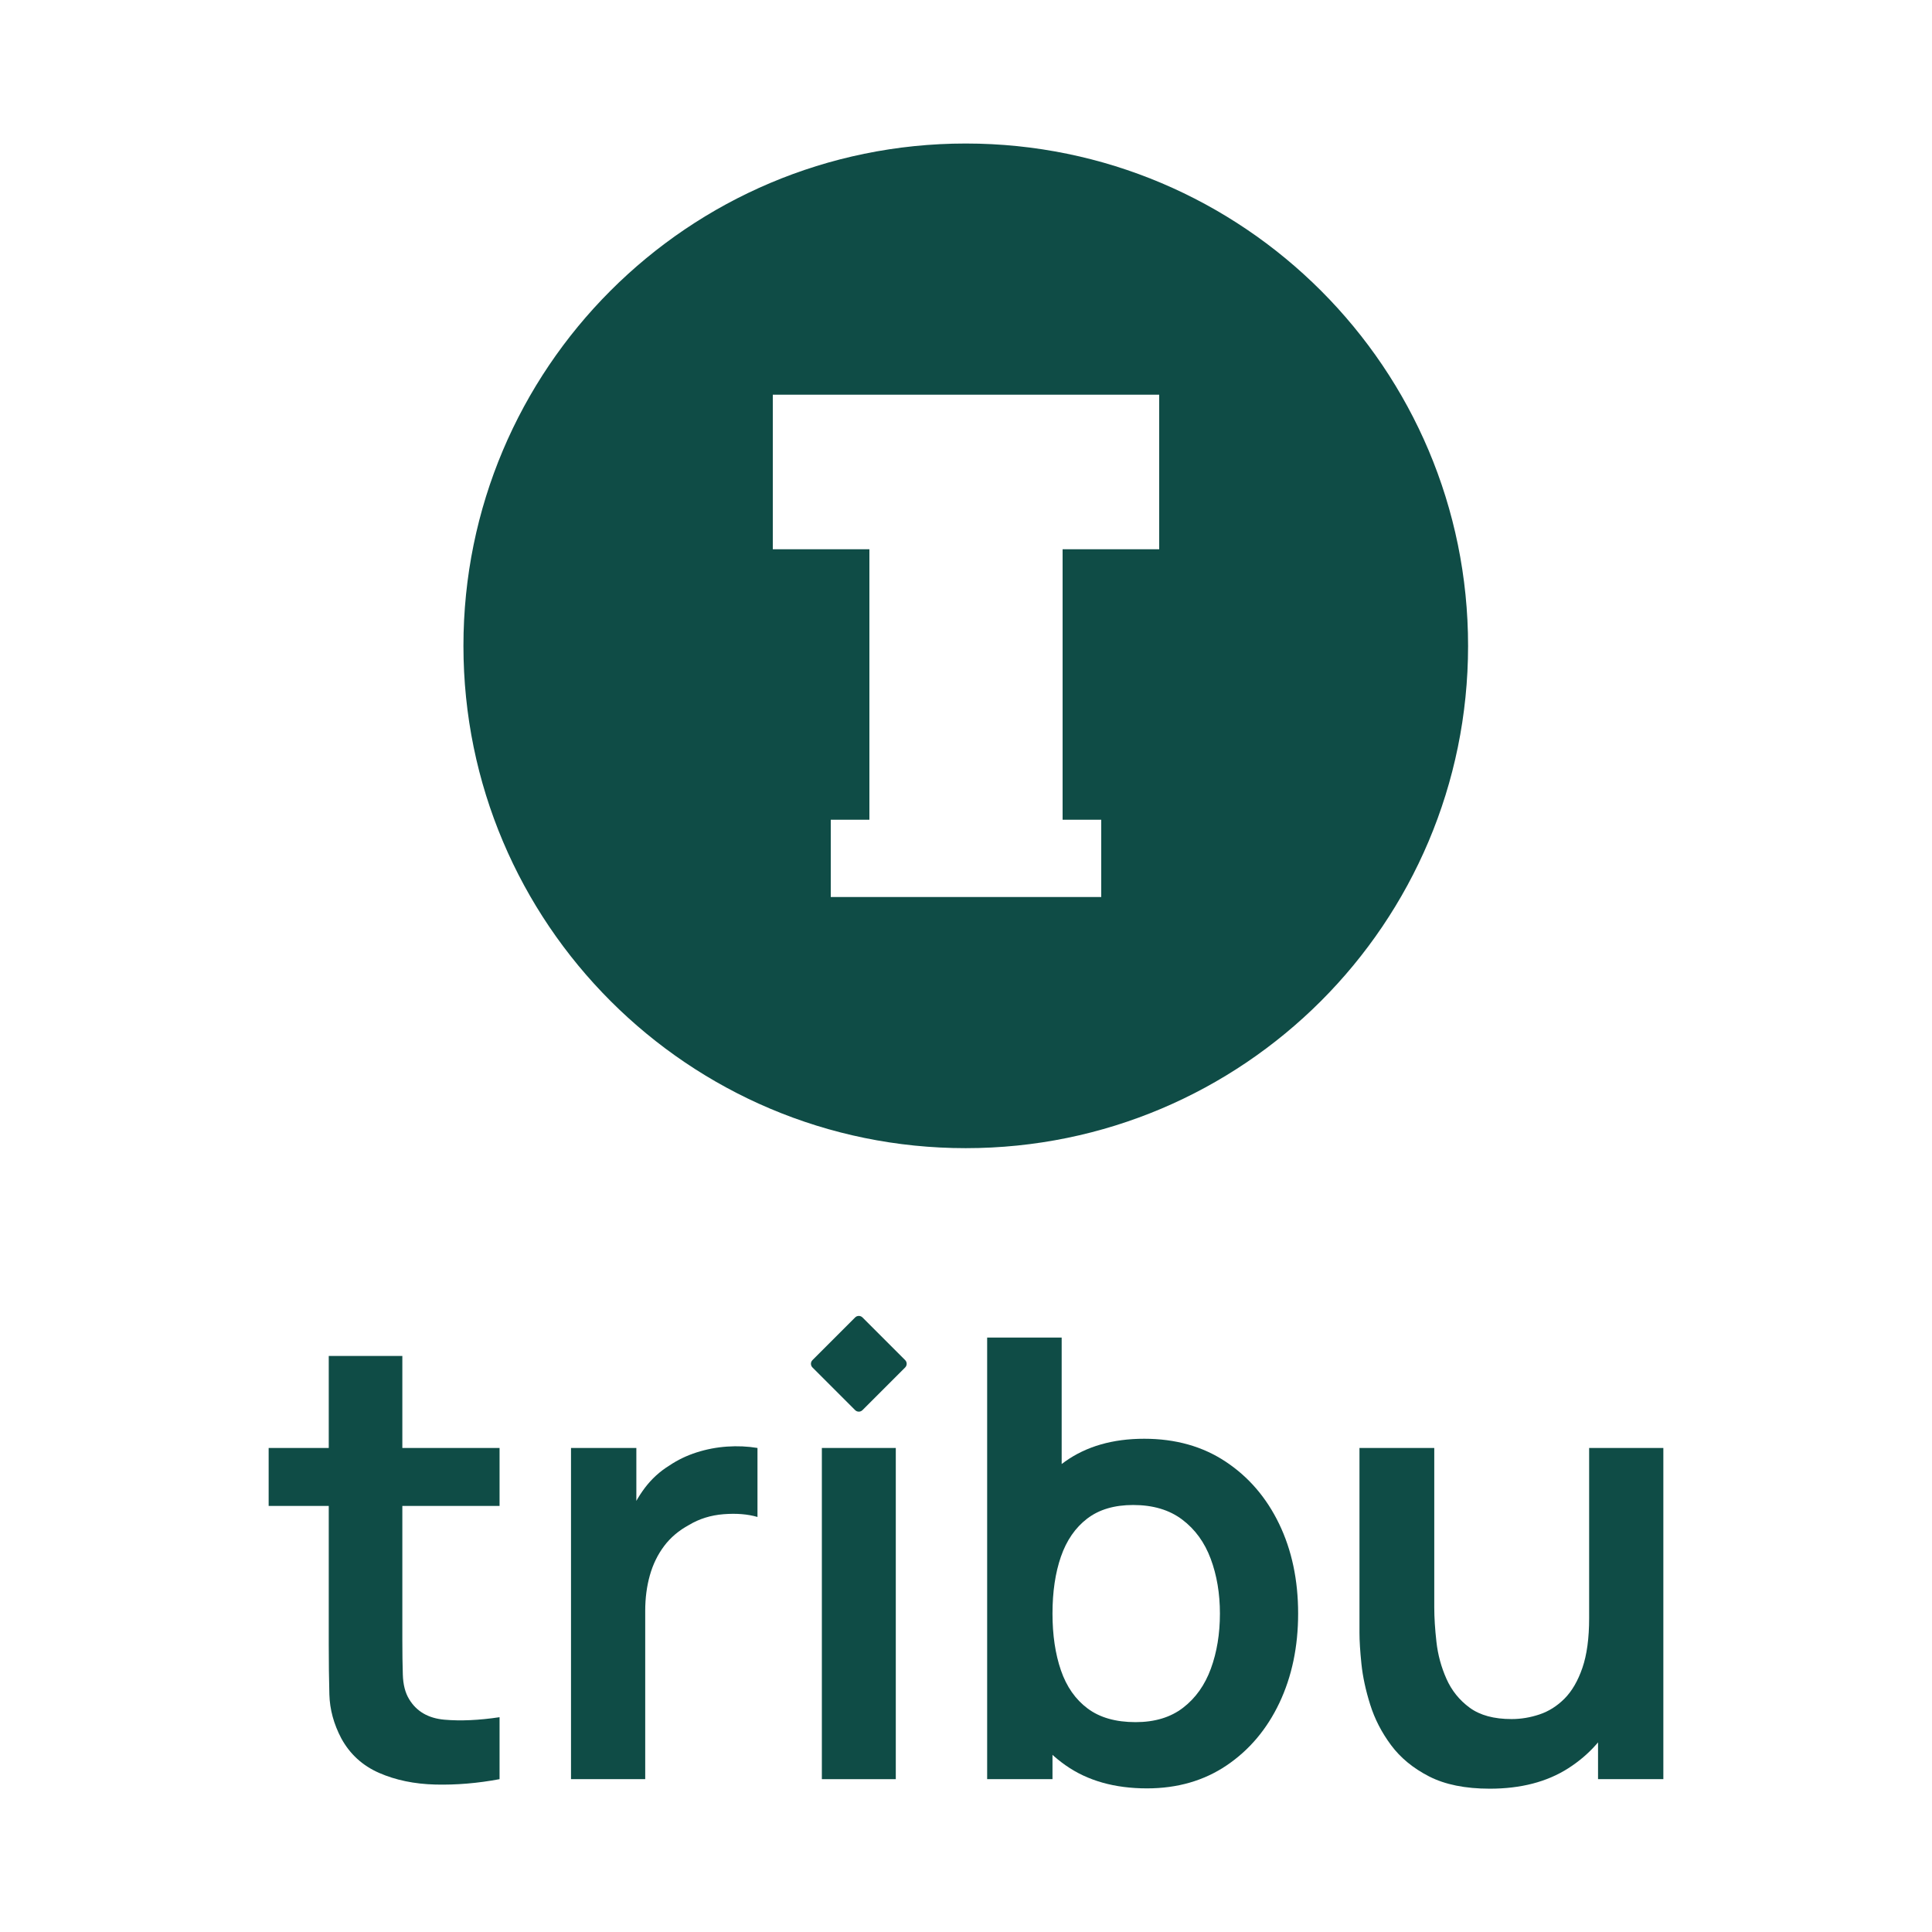
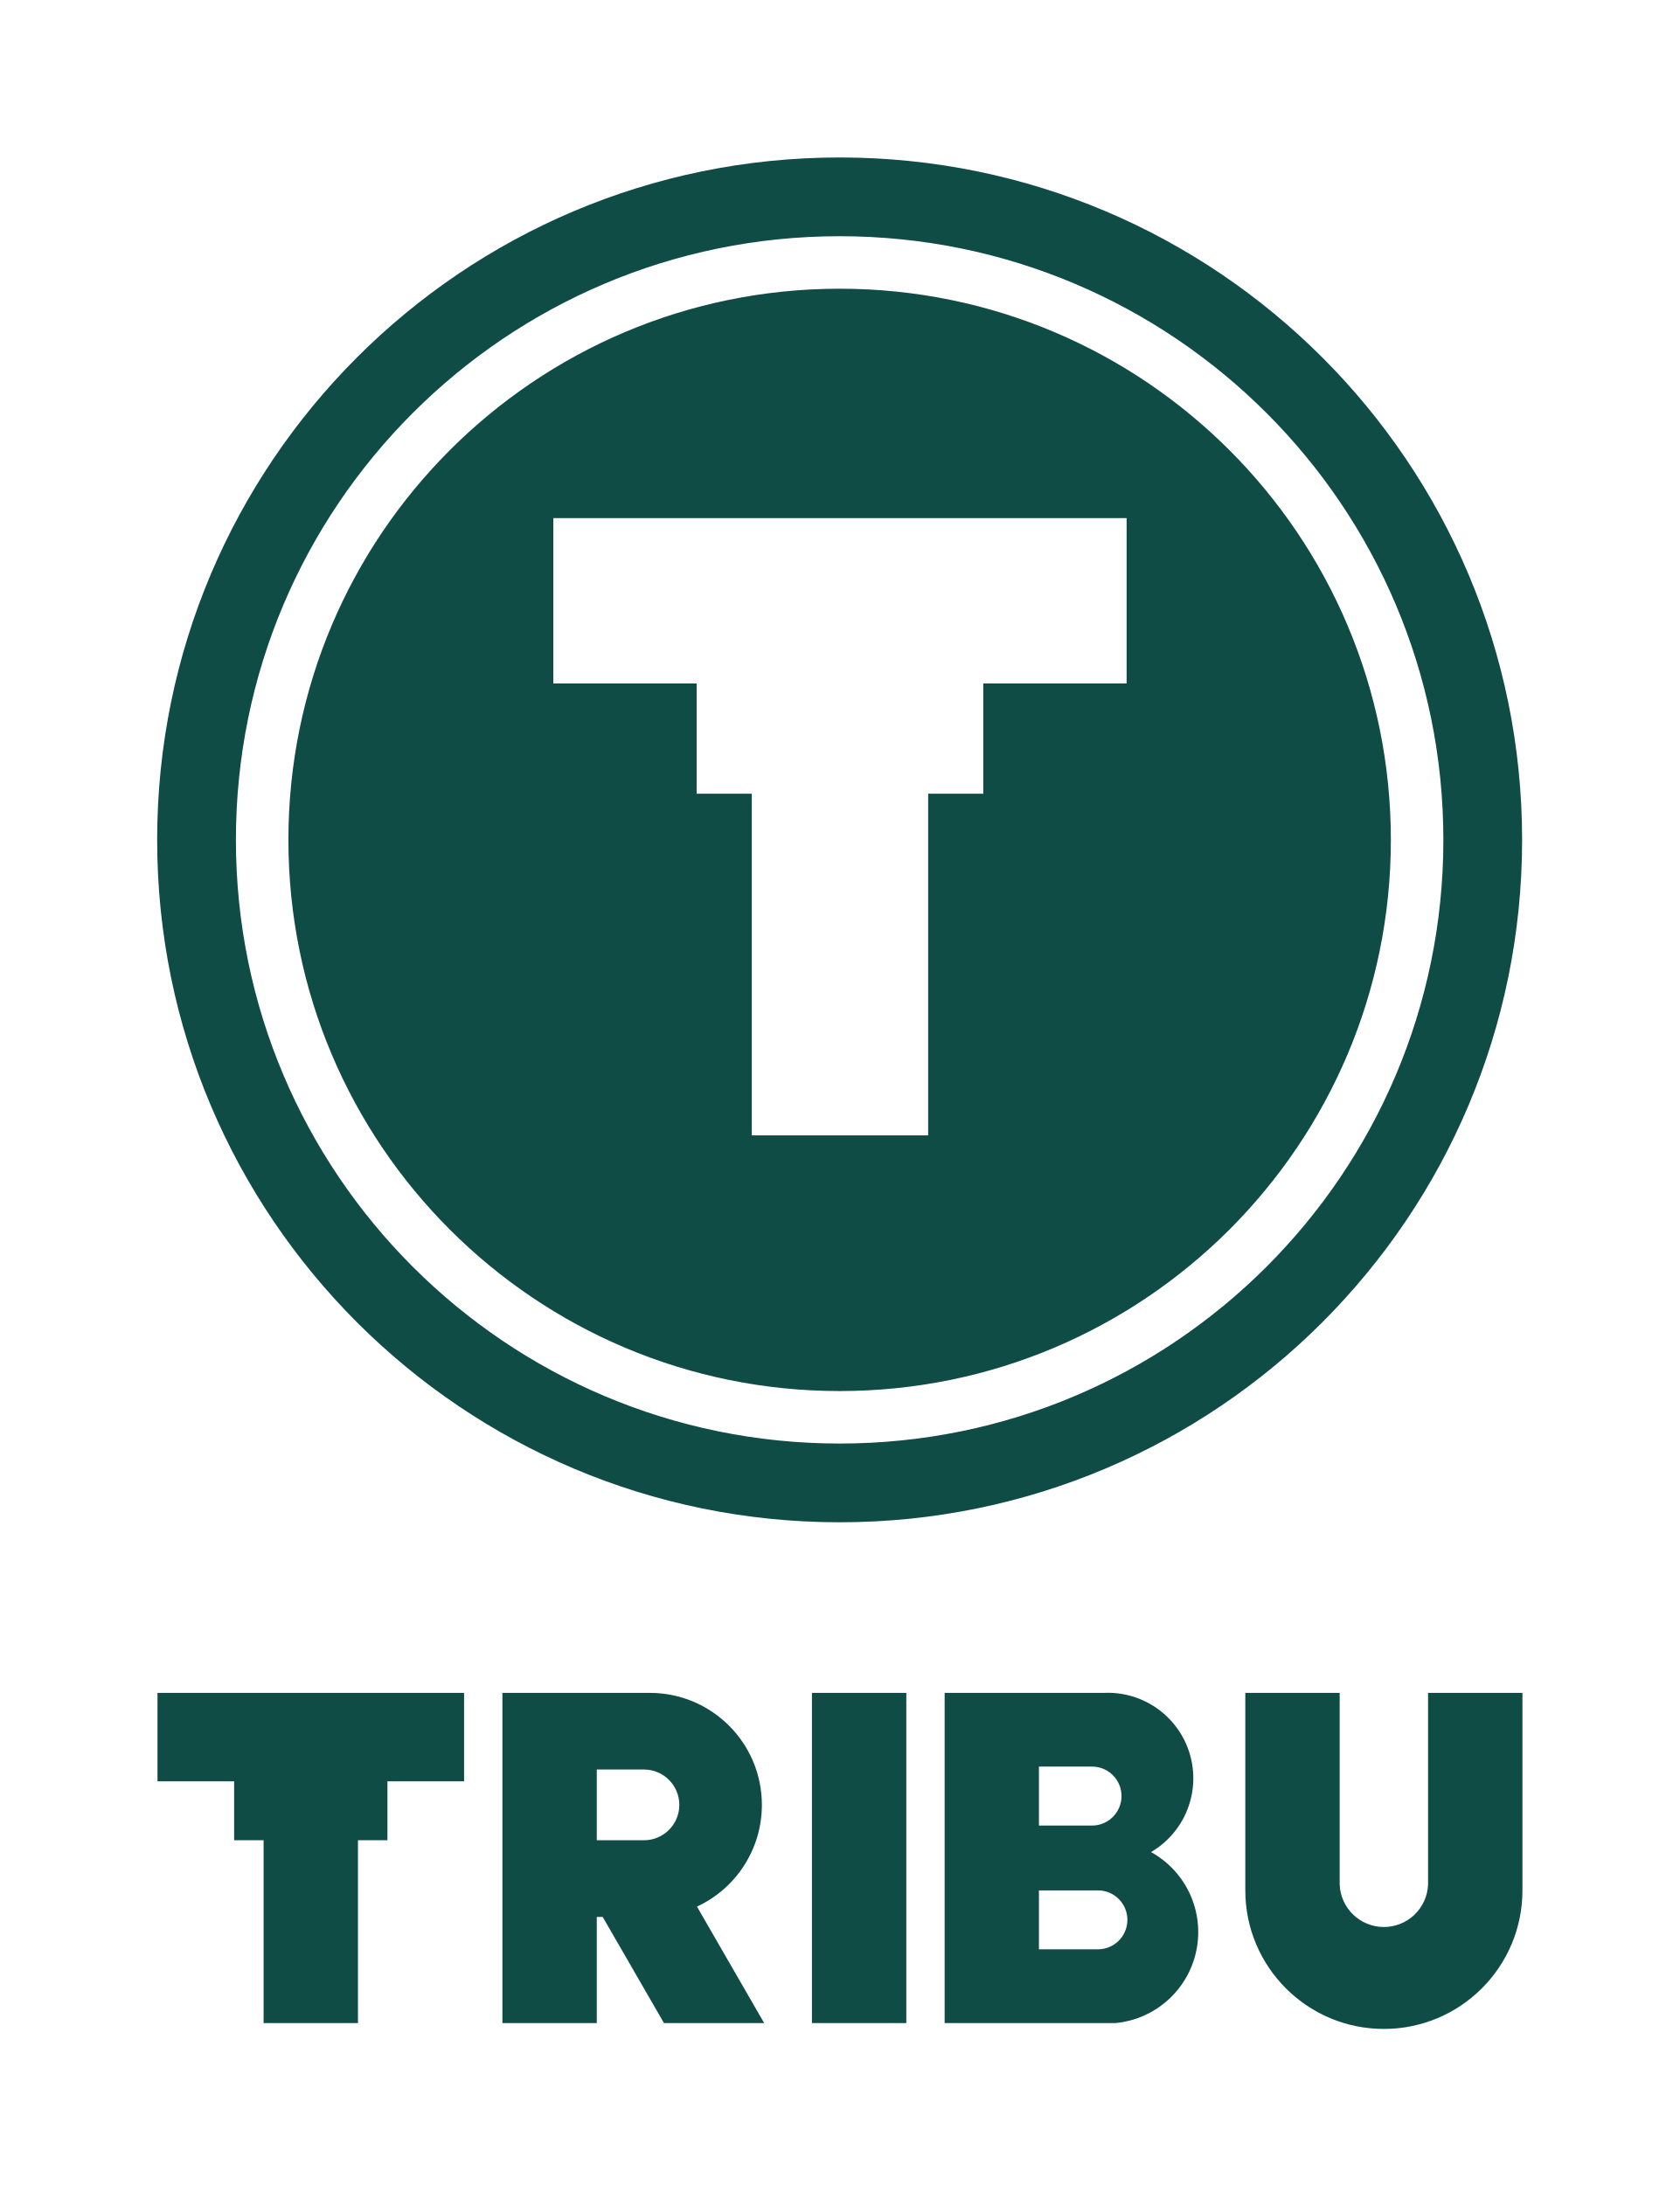
- <svg xmlns="http://www.w3.org/2000/svg" fill="#0f4c46" viewBox="0 0 560 560" width="560" height="560" role="img" aria-labelledby="title">
-   <g transform="translate(100.8 8) scale(1.4)">
-     <path fill="#0f4c46" fill-rule="evenodd" d="M128 24 A104 104 0 1 1 127.9 24 Z M88 76 H168 V108 H148 V164 H156 V180 H100 V164 H108 V108 H88 Z" />
-   </g>
-   <g transform="translate(56.09 365.7)">
-     <g fill="#0f4c46">
-       <path d="M88.71 150.00Q79.20 151.78 70.09 151.56Q60.98 151.33 53.78 148.18Q46.58 145.02 42.84 138.18Q39.56 131.96 39.38 125.47Q39.20 118.98 39.20 110.80V27.33H60.53V109.56Q60.53 115.33 60.67 119.69Q60.80 124.04 62.49 126.80Q65.69 132.13 72.71 132.76Q79.73 133.38 88.71 132.04ZM21.78 70.80V54.00H88.71V70.80Z" />
-       <path d="M109.42 150.00V54.00H128.36V77.38L126.04 74.36Q127.82 69.56 130.80 65.60Q133.78 61.64 137.96 59.07Q141.51 56.67 145.82 55.29Q150.13 53.91 154.67 53.60Q159.20 53.29 163.47 54.00V74.00Q159.20 72.76 153.64 73.20Q148.09 73.64 143.64 76.31Q139.20 78.71 136.40 82.44Q133.60 86.18 132.27 90.93Q130.93 95.69 130.93 101.20V150.00Z" />
-       <path d="M182.13 150.00V54.00H203.56V150.00Z" />
-       <path d="M276.36 152.67Q262.31 152.67 252.80 146.00Q243.29 139.33 238.49 127.82Q233.69 116.31 233.69 102.00Q233.69 87.51 238.49 76.04Q243.29 64.58 252.58 57.96Q261.87 51.33 275.56 51.33Q289.16 51.33 299.16 57.96Q309.16 64.58 314.67 76.00Q320.18 87.42 320.18 102.00Q320.18 116.40 314.76 127.87Q309.33 139.33 299.47 146.00Q289.60 152.67 276.36 152.67ZM230.04 150.00V22.00H251.64V82.62H248.98V150.00ZM273.07 133.47Q281.42 133.47 286.84 129.29Q292.27 125.11 294.89 117.96Q297.51 110.80 297.51 102.00Q297.51 93.29 294.84 86.13Q292.18 78.98 286.58 74.76Q280.98 70.53 272.36 70.53Q264.18 70.53 259.02 74.49Q253.87 78.44 251.42 85.51Q248.98 92.58 248.98 102.00Q248.98 111.33 251.42 118.44Q253.87 125.56 259.16 129.51Q264.44 133.47 273.07 133.47Z" />
-       <path d="M375.73 152.76Q365.07 152.76 358.13 149.20Q351.20 145.64 347.11 140.13Q343.02 134.62 341.07 128.40Q339.11 122.18 338.53 116.62Q337.96 111.07 337.96 107.60V54.00H359.64V100.22Q359.64 104.67 360.27 110.22Q360.89 115.78 363.16 120.89Q365.42 126.00 369.91 129.29Q374.40 132.58 382.04 132.58Q386.13 132.58 390.13 131.24Q394.13 129.91 397.38 126.67Q400.62 123.42 402.58 117.73Q404.53 112.04 404.53 103.33L417.24 108.76Q417.24 121.02 412.49 130.98Q407.73 140.93 398.49 146.84Q389.24 152.76 375.73 152.76ZM407.11 150.00V120.22H404.53V54.00H426.04V150.00Z" />
-     </g>
-     <g fill="#0f4c46">
-       <rect x="-10.25" y="-10.25" width="20.5" height="20.5" rx="1.5" transform="translate(192.84 29.60) rotate(45)" />
-     </g>
-   </g>
+ <svg xmlns="http://www.w3.org/2000/svg" fill="#0f4c46" viewBox="0 0 256 333" width="256" height="333" role="img" aria-labelledby="title">
+   <path fill="#0f4c46" fill-rule="evenodd" d="M128 24A104 104 0 1 1 127.9 24ZM128 36A92 92 0 1 1 127.9 36ZM128 44A84 84 0 1 1 127.9 44ZM84.32 78.96L171.68 78.96L171.68 104.16L149.84 104.16L149.84 120.96L141.44 120.96L141.44 173.04L114.56 173.04L114.56 120.96L106.16 120.96L106.16 104.16L84.32 104.16ZM24.00 258.00L70.72 258.00L70.72 271.48L59.04 271.48L59.04 280.46L54.55 280.46L54.55 308.32L40.17 308.32L40.17 280.46L35.68 280.46L35.68 271.48L24.00 271.48ZM76.56 258.00L99.02 258.00A17.07 17.07 0 0 1 116.10 275.07A17.07 17.07 0 0 1 106.21 290.57L116.45 308.32L101.18 308.32L91.84 292.14L90.94 292.14L90.94 308.32L76.56 308.32ZM90.94 269.68L90.94 280.46L98.13 280.46A5.39 5.39 0 0 0 98.13 269.68ZM123.73 258.00L138.11 258.00L138.11 308.32L123.73 308.32ZM143.95 258.00L168.21 258.00A13.03 13.03 0 0 1 175.40 282.26A13.93 13.93 0 0 1 170.00 308.32L143.95 308.32ZM158.32 269.23L158.32 278.22L166.41 278.22A4.49 4.49 0 0 0 166.41 269.23ZM158.32 288.10L158.32 297.08L167.31 297.08A4.49 4.49 0 0 0 167.31 288.10ZM189.77 258.00L204.15 258.00L204.15 287.20A6.74 6.74 0 0 0 217.62 287.20L217.62 258.00L232.00 258.00L232.00 288.10A21.11 21.11 0 0 1 189.77 288.10Z" />
</svg>
